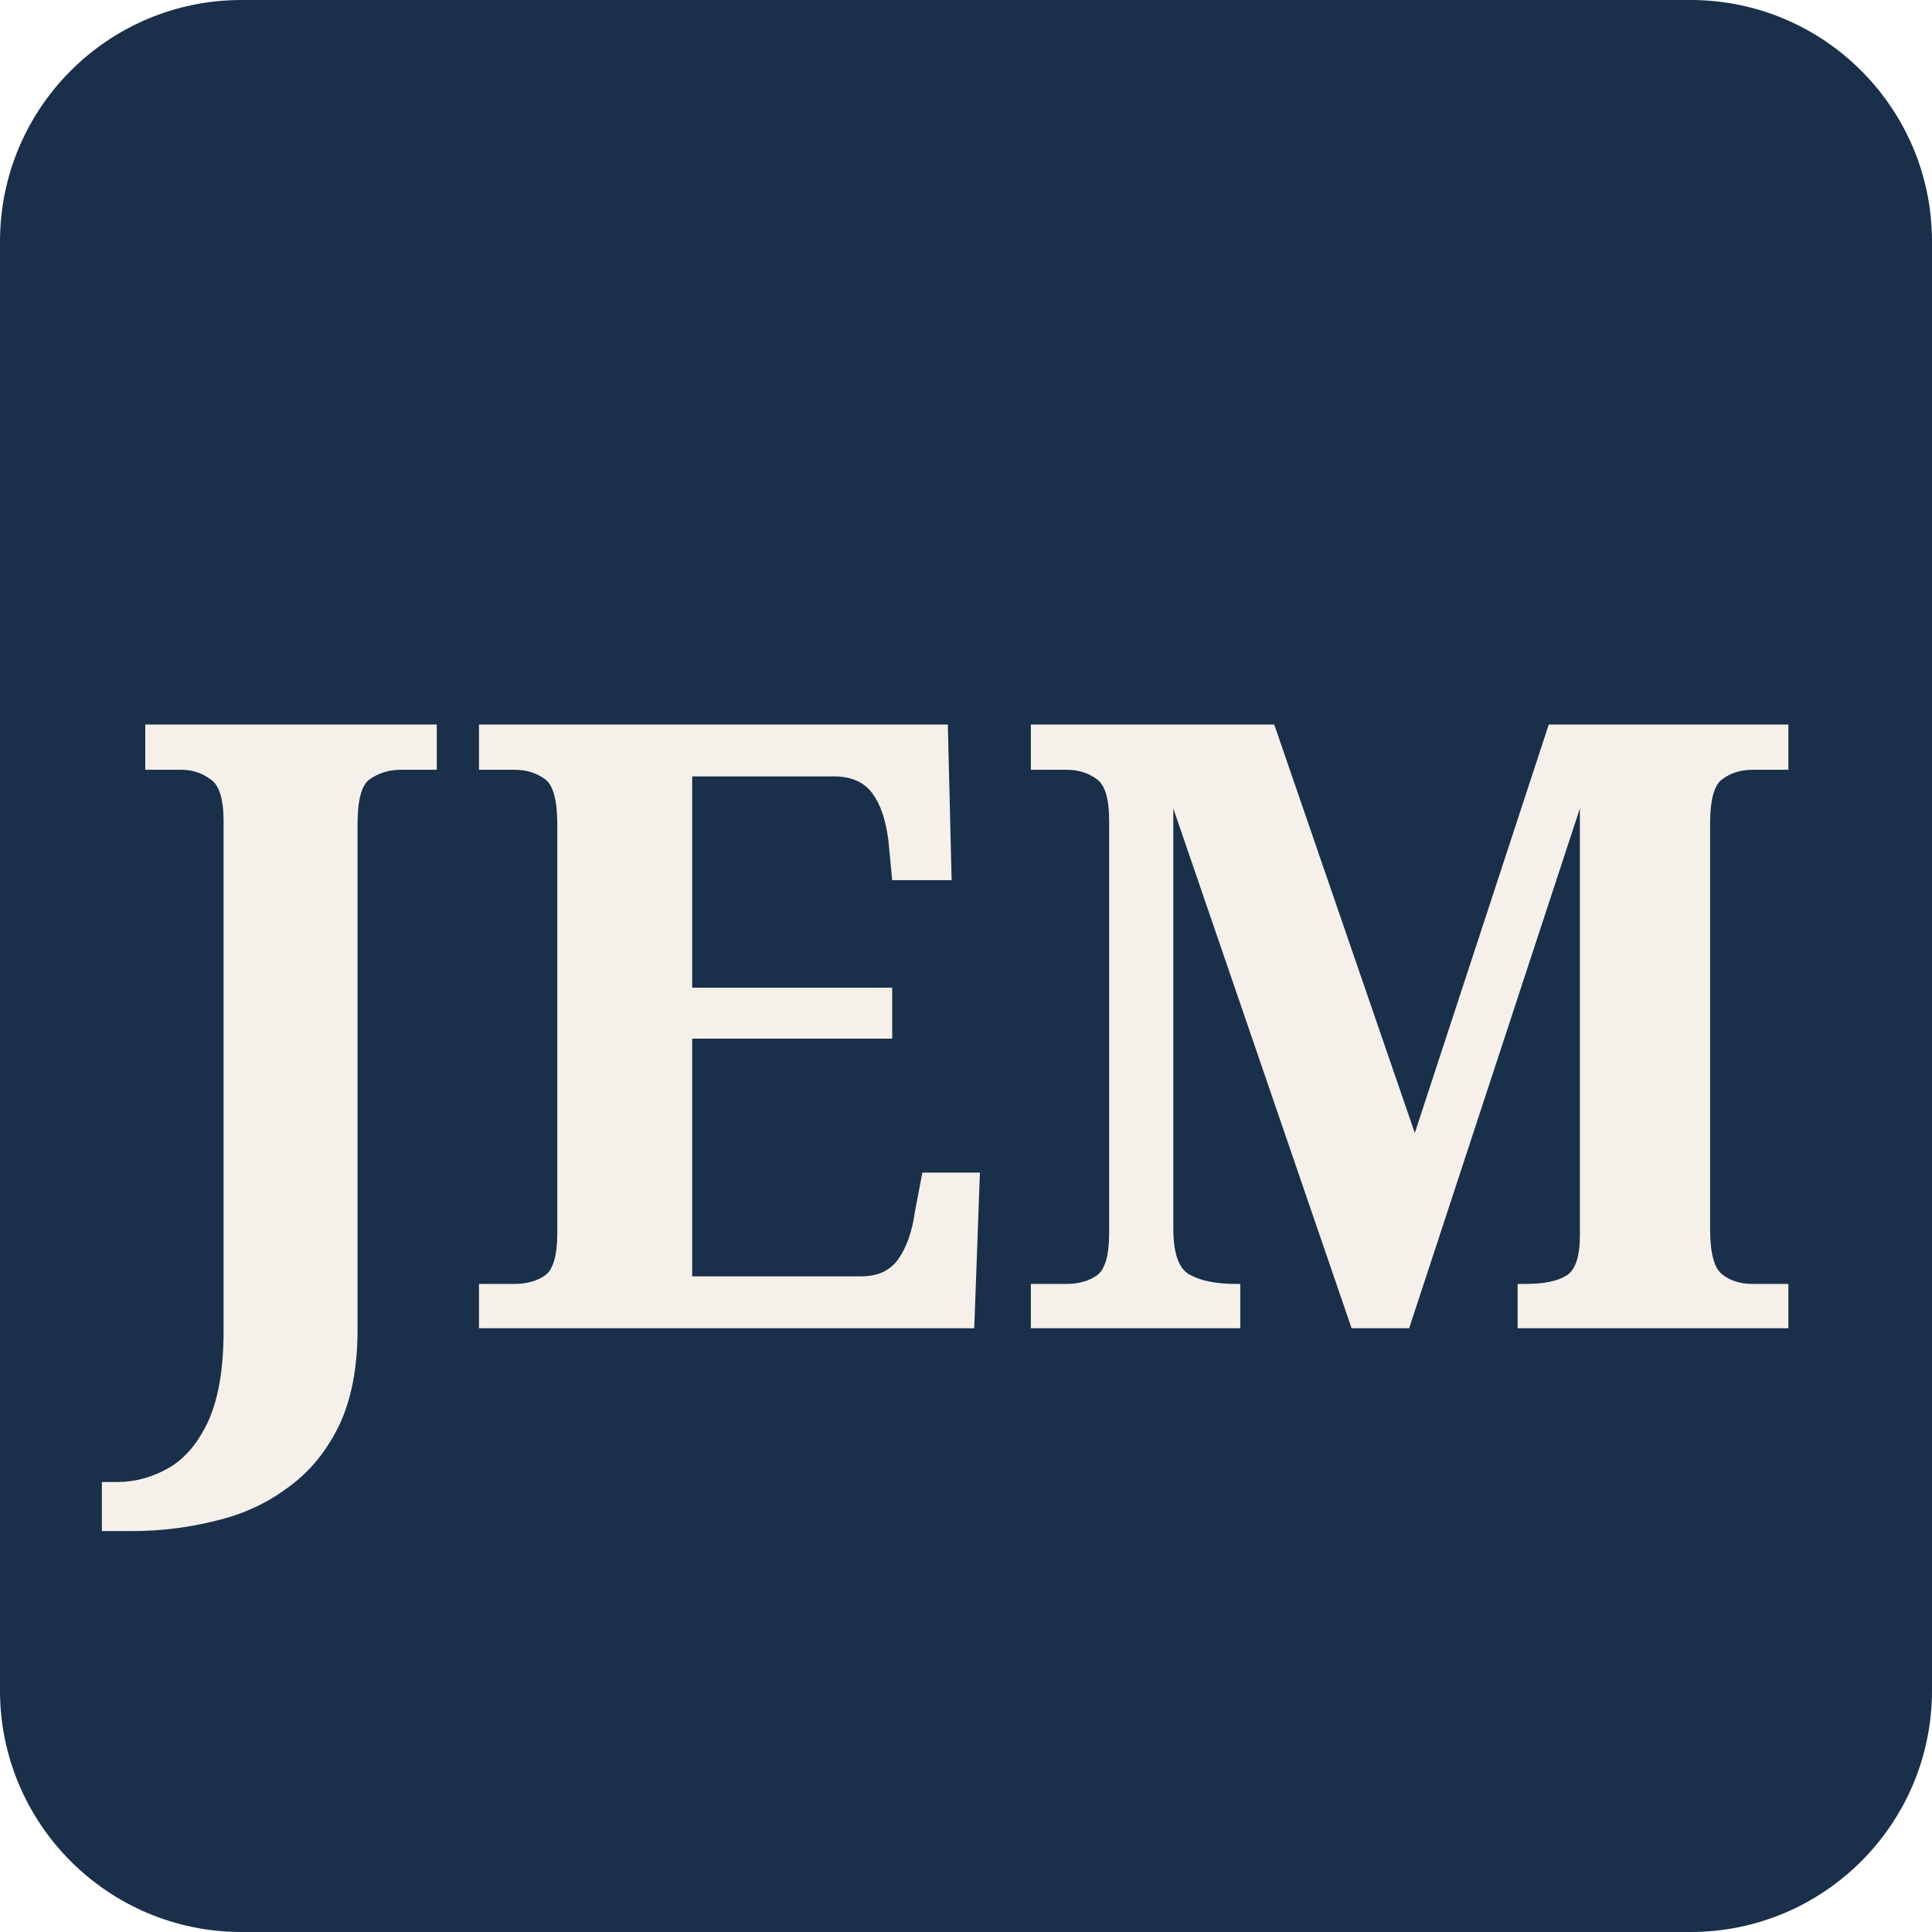
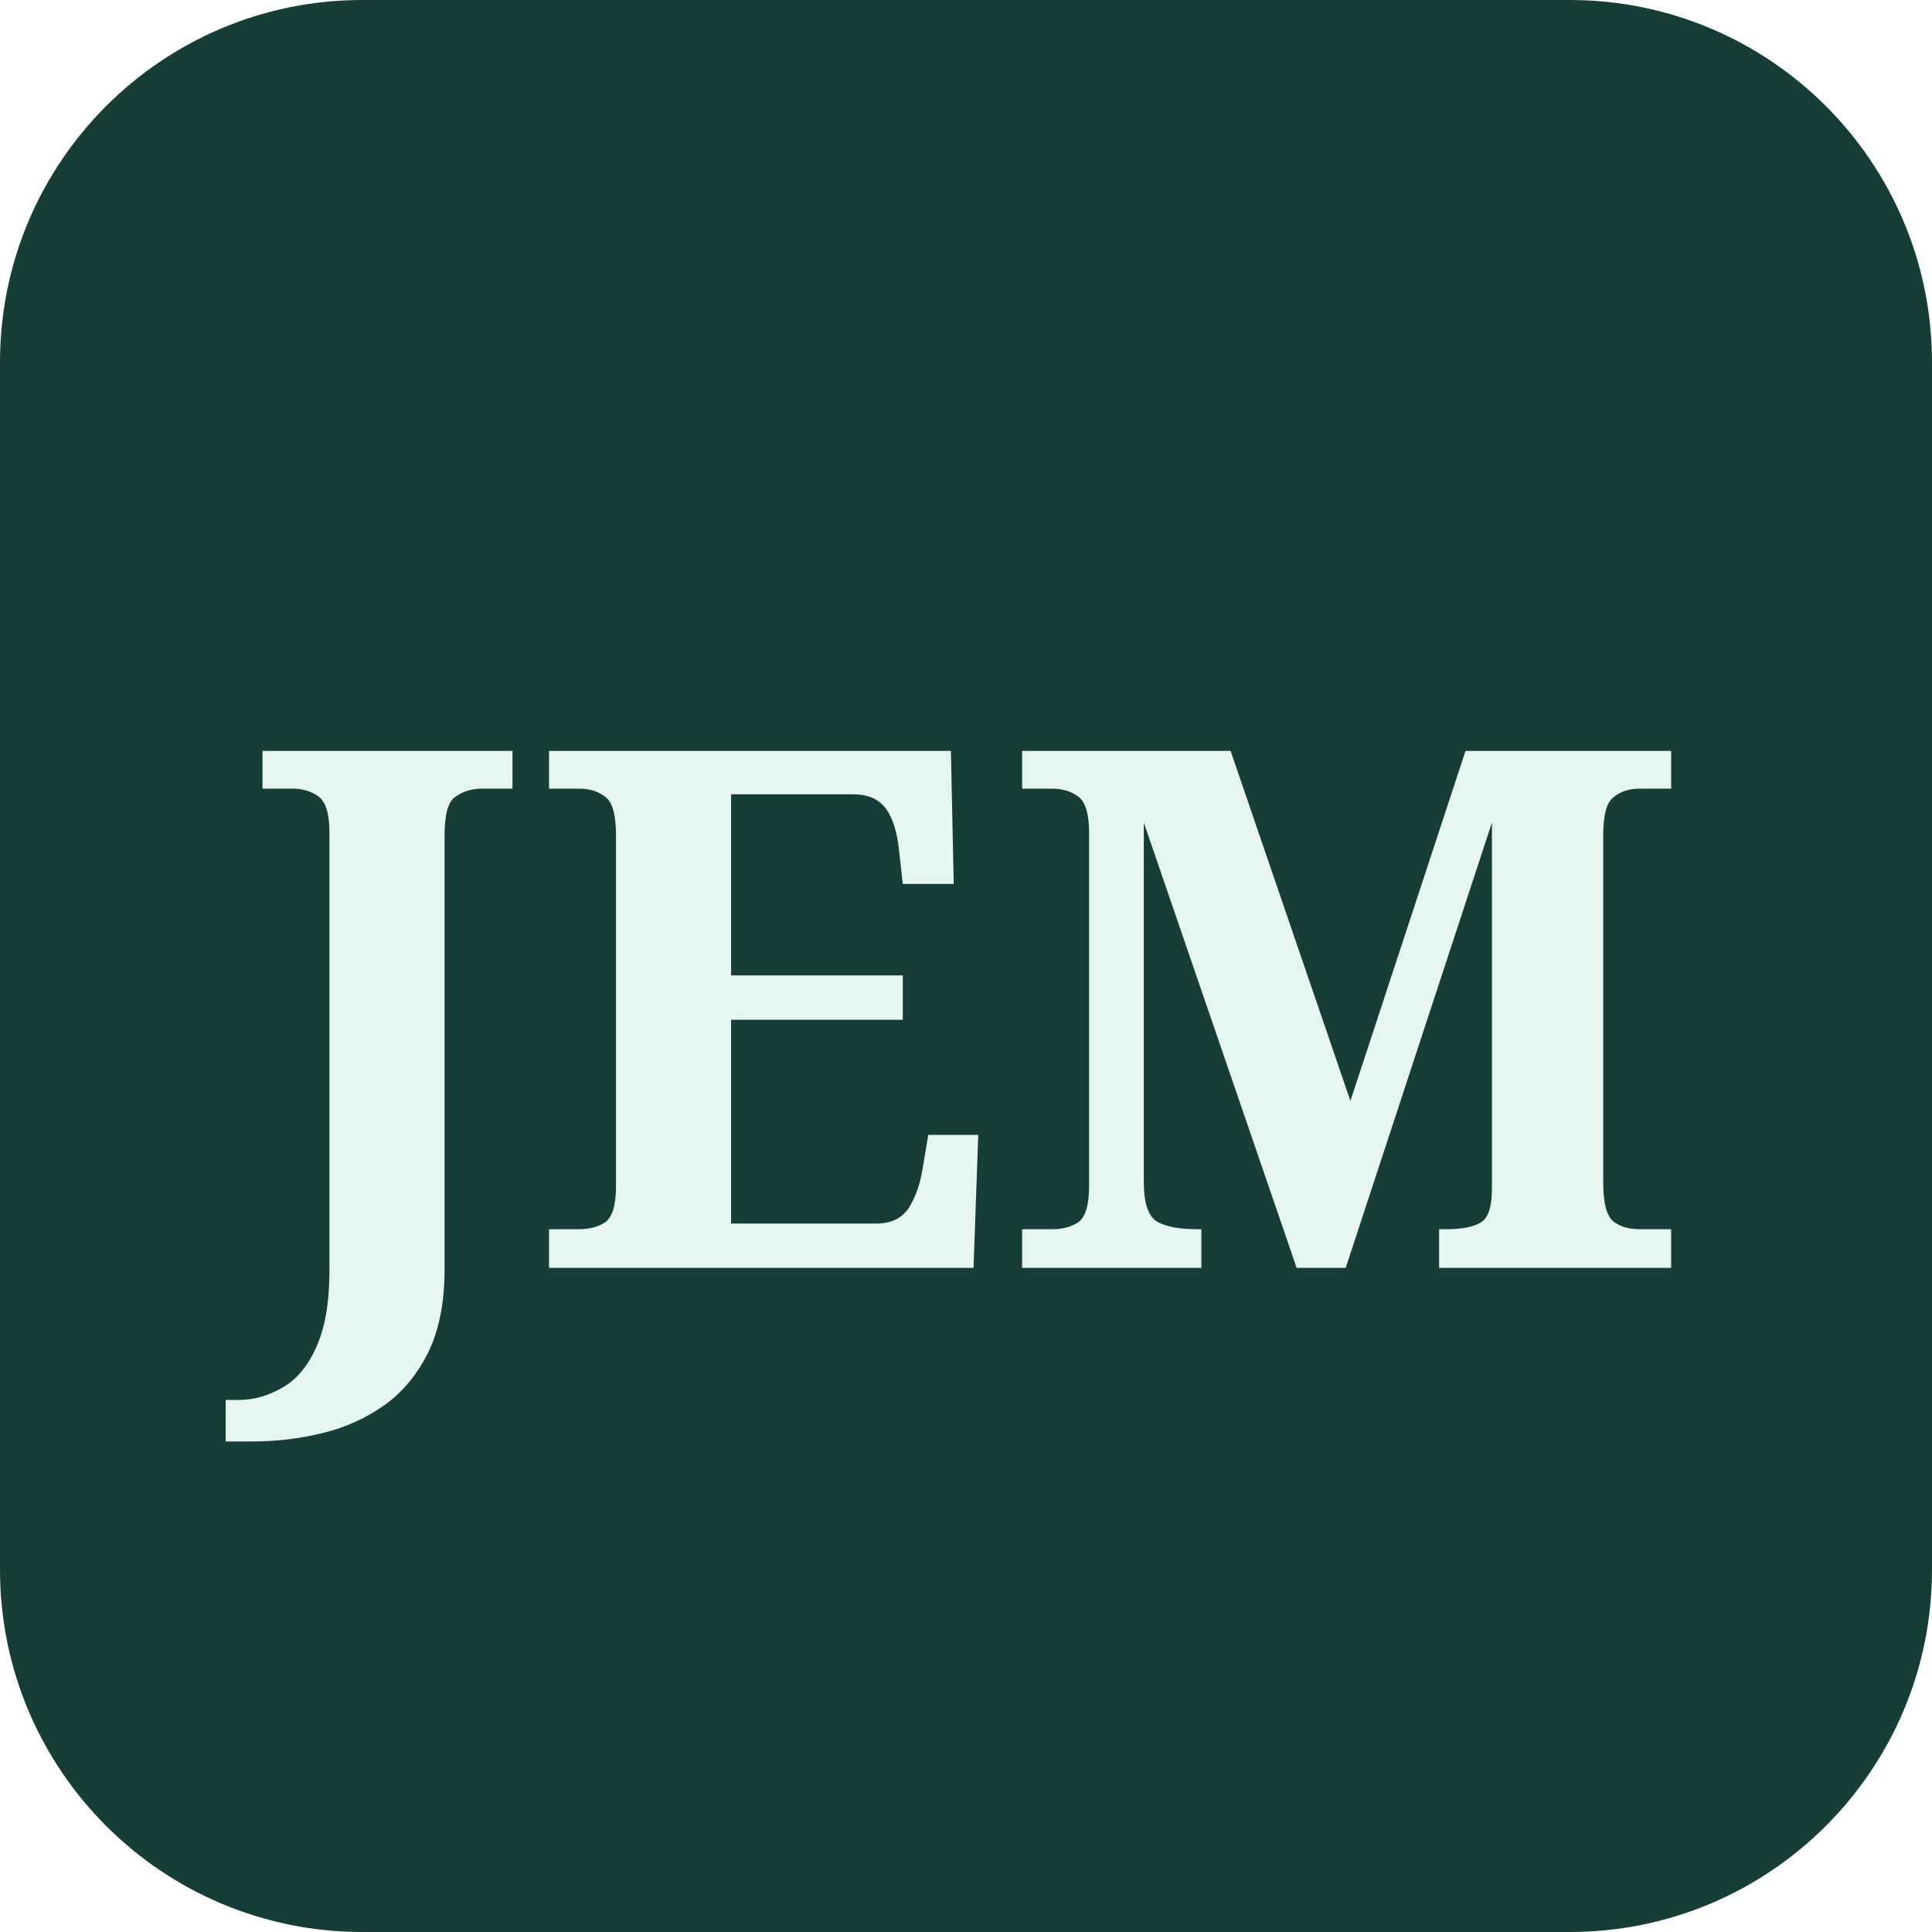
<svg xmlns="http://www.w3.org/2000/svg" viewBox="0 0 32 32">
-   <rect width="32" height="32" rx="4" fill="#1a2f4a" />
-   <text x="16" y="22" font-family="Georgia, serif" font-size="14" font-weight="700" fill="#f5f1ea" text-anchor="middle">JEM</text>
+   <rect width="32" height="32" rx="6" fill="#163d36" />
+   <text x="16" y="21" font-family="Georgia, serif" font-size="12" font-weight="700" fill="#e7f5f0" text-anchor="middle">JEM</text>
</svg>
